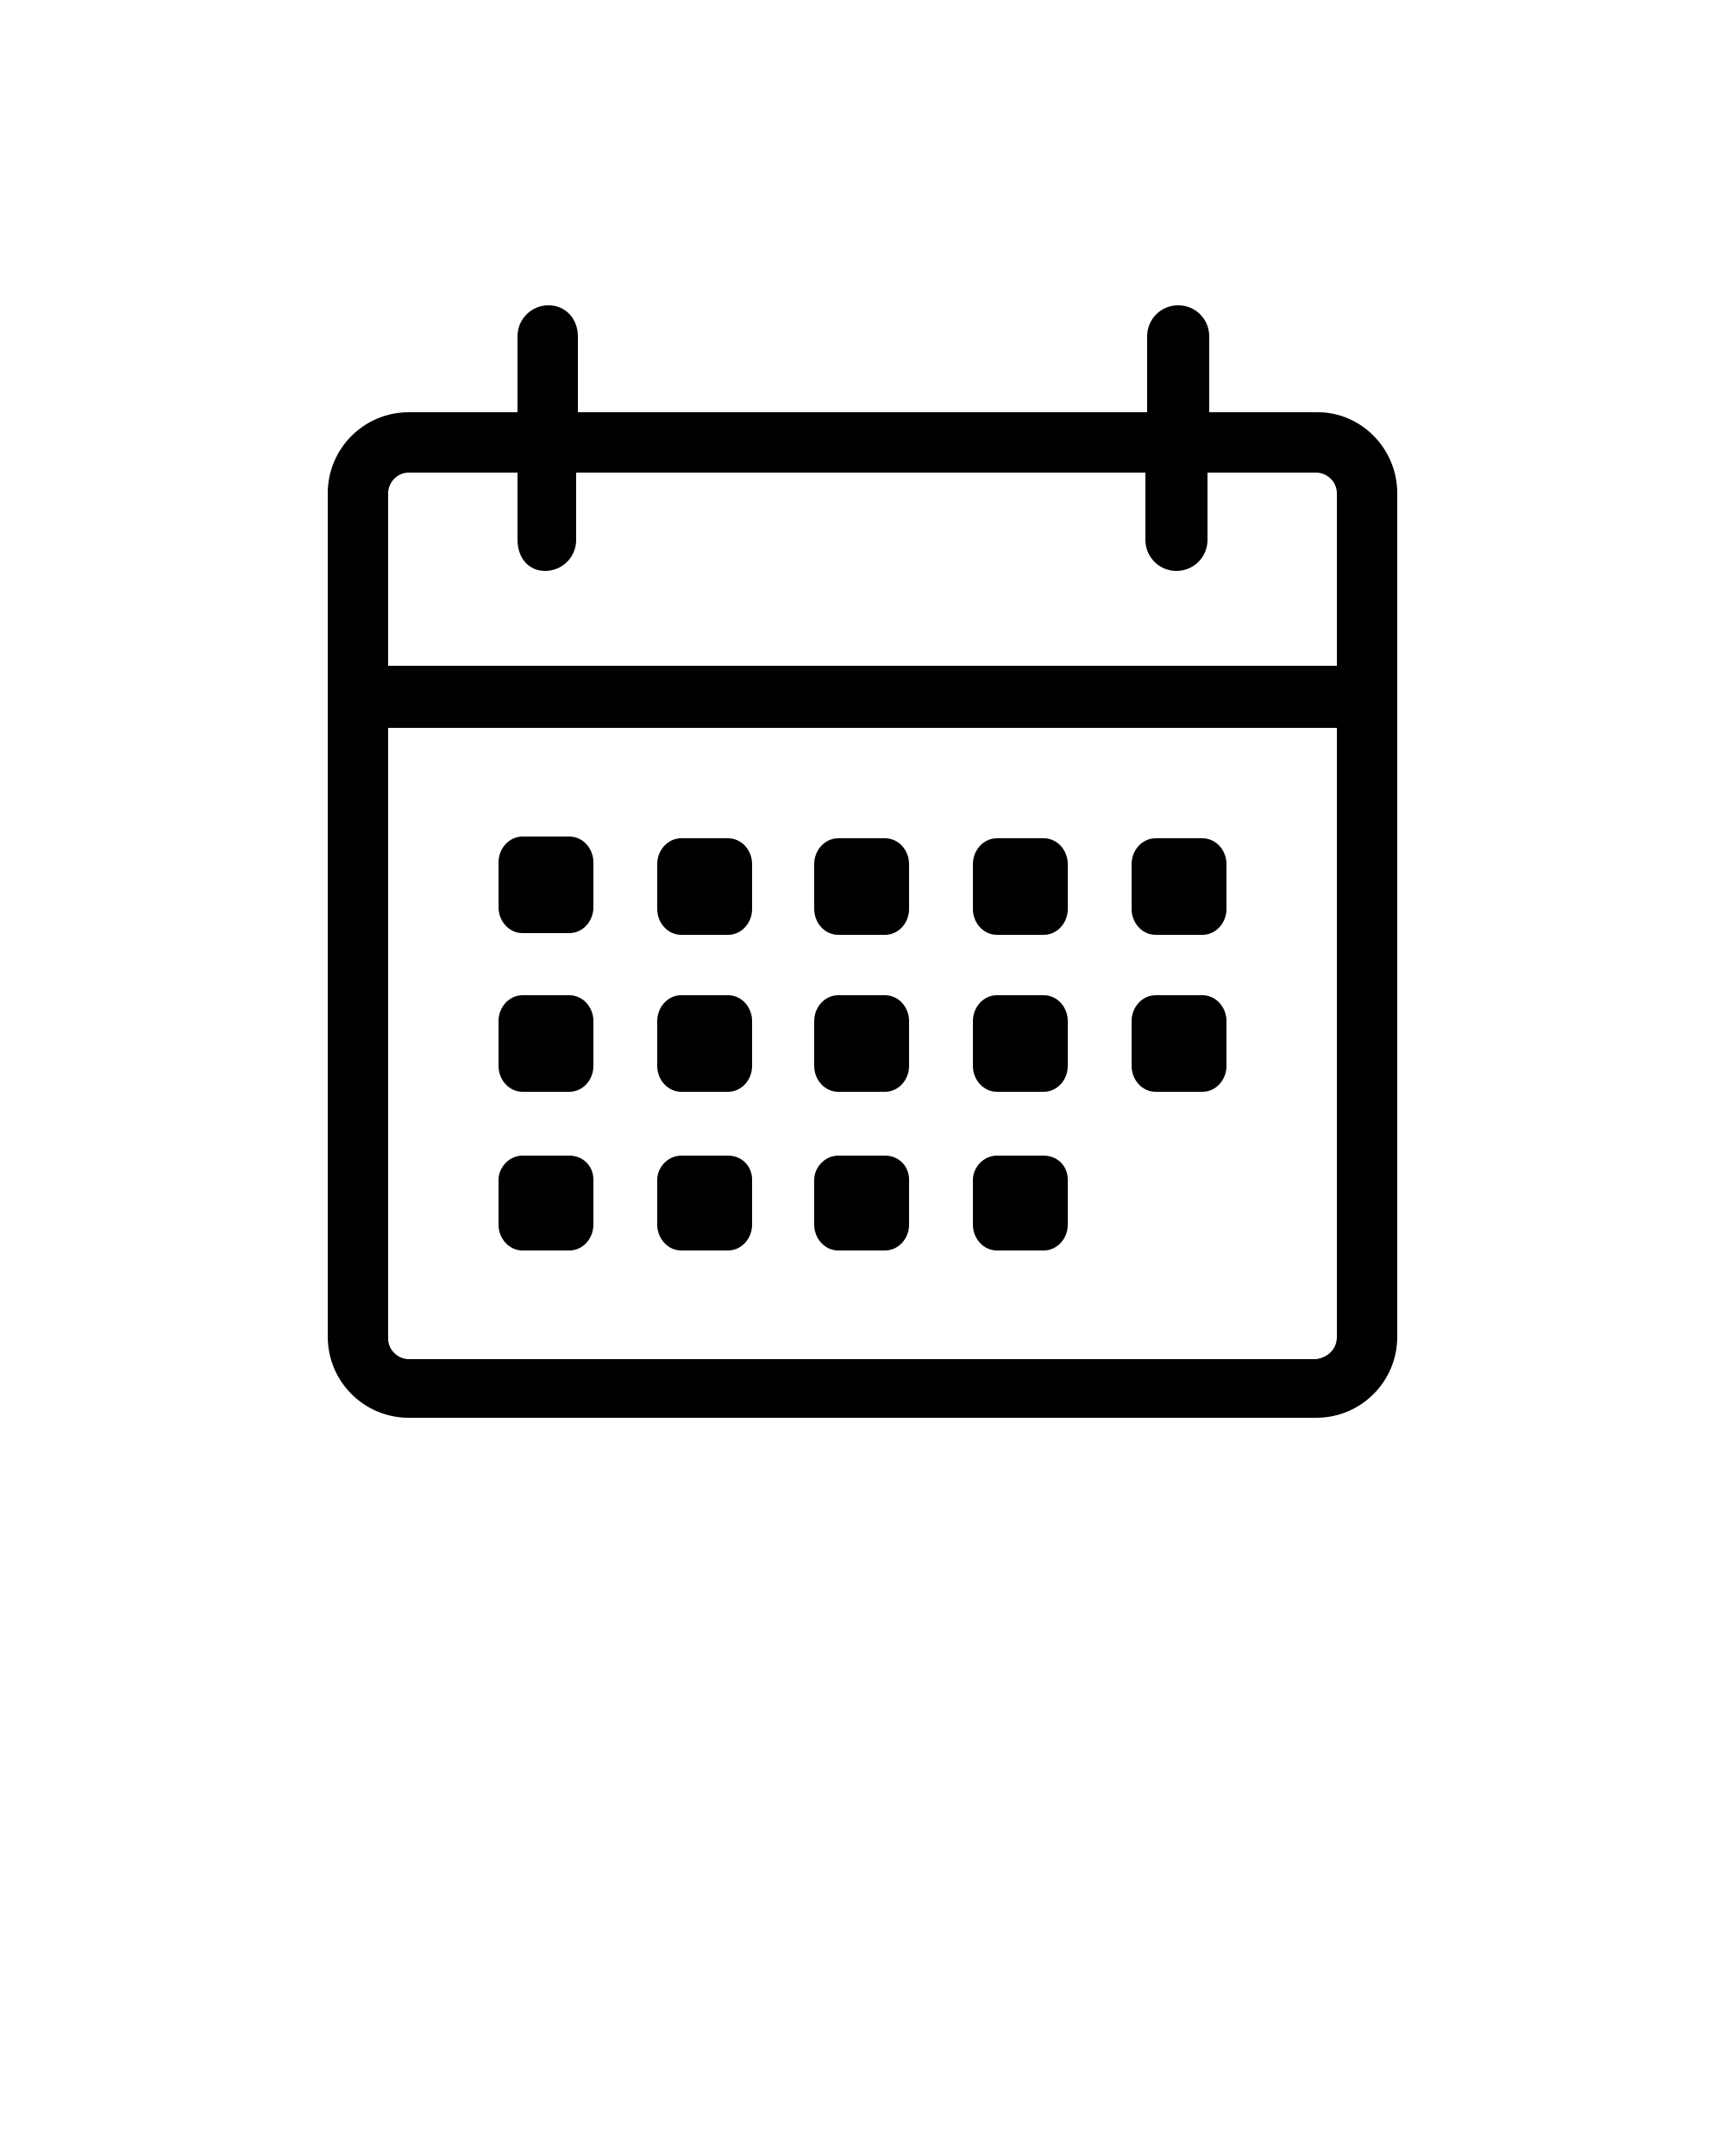
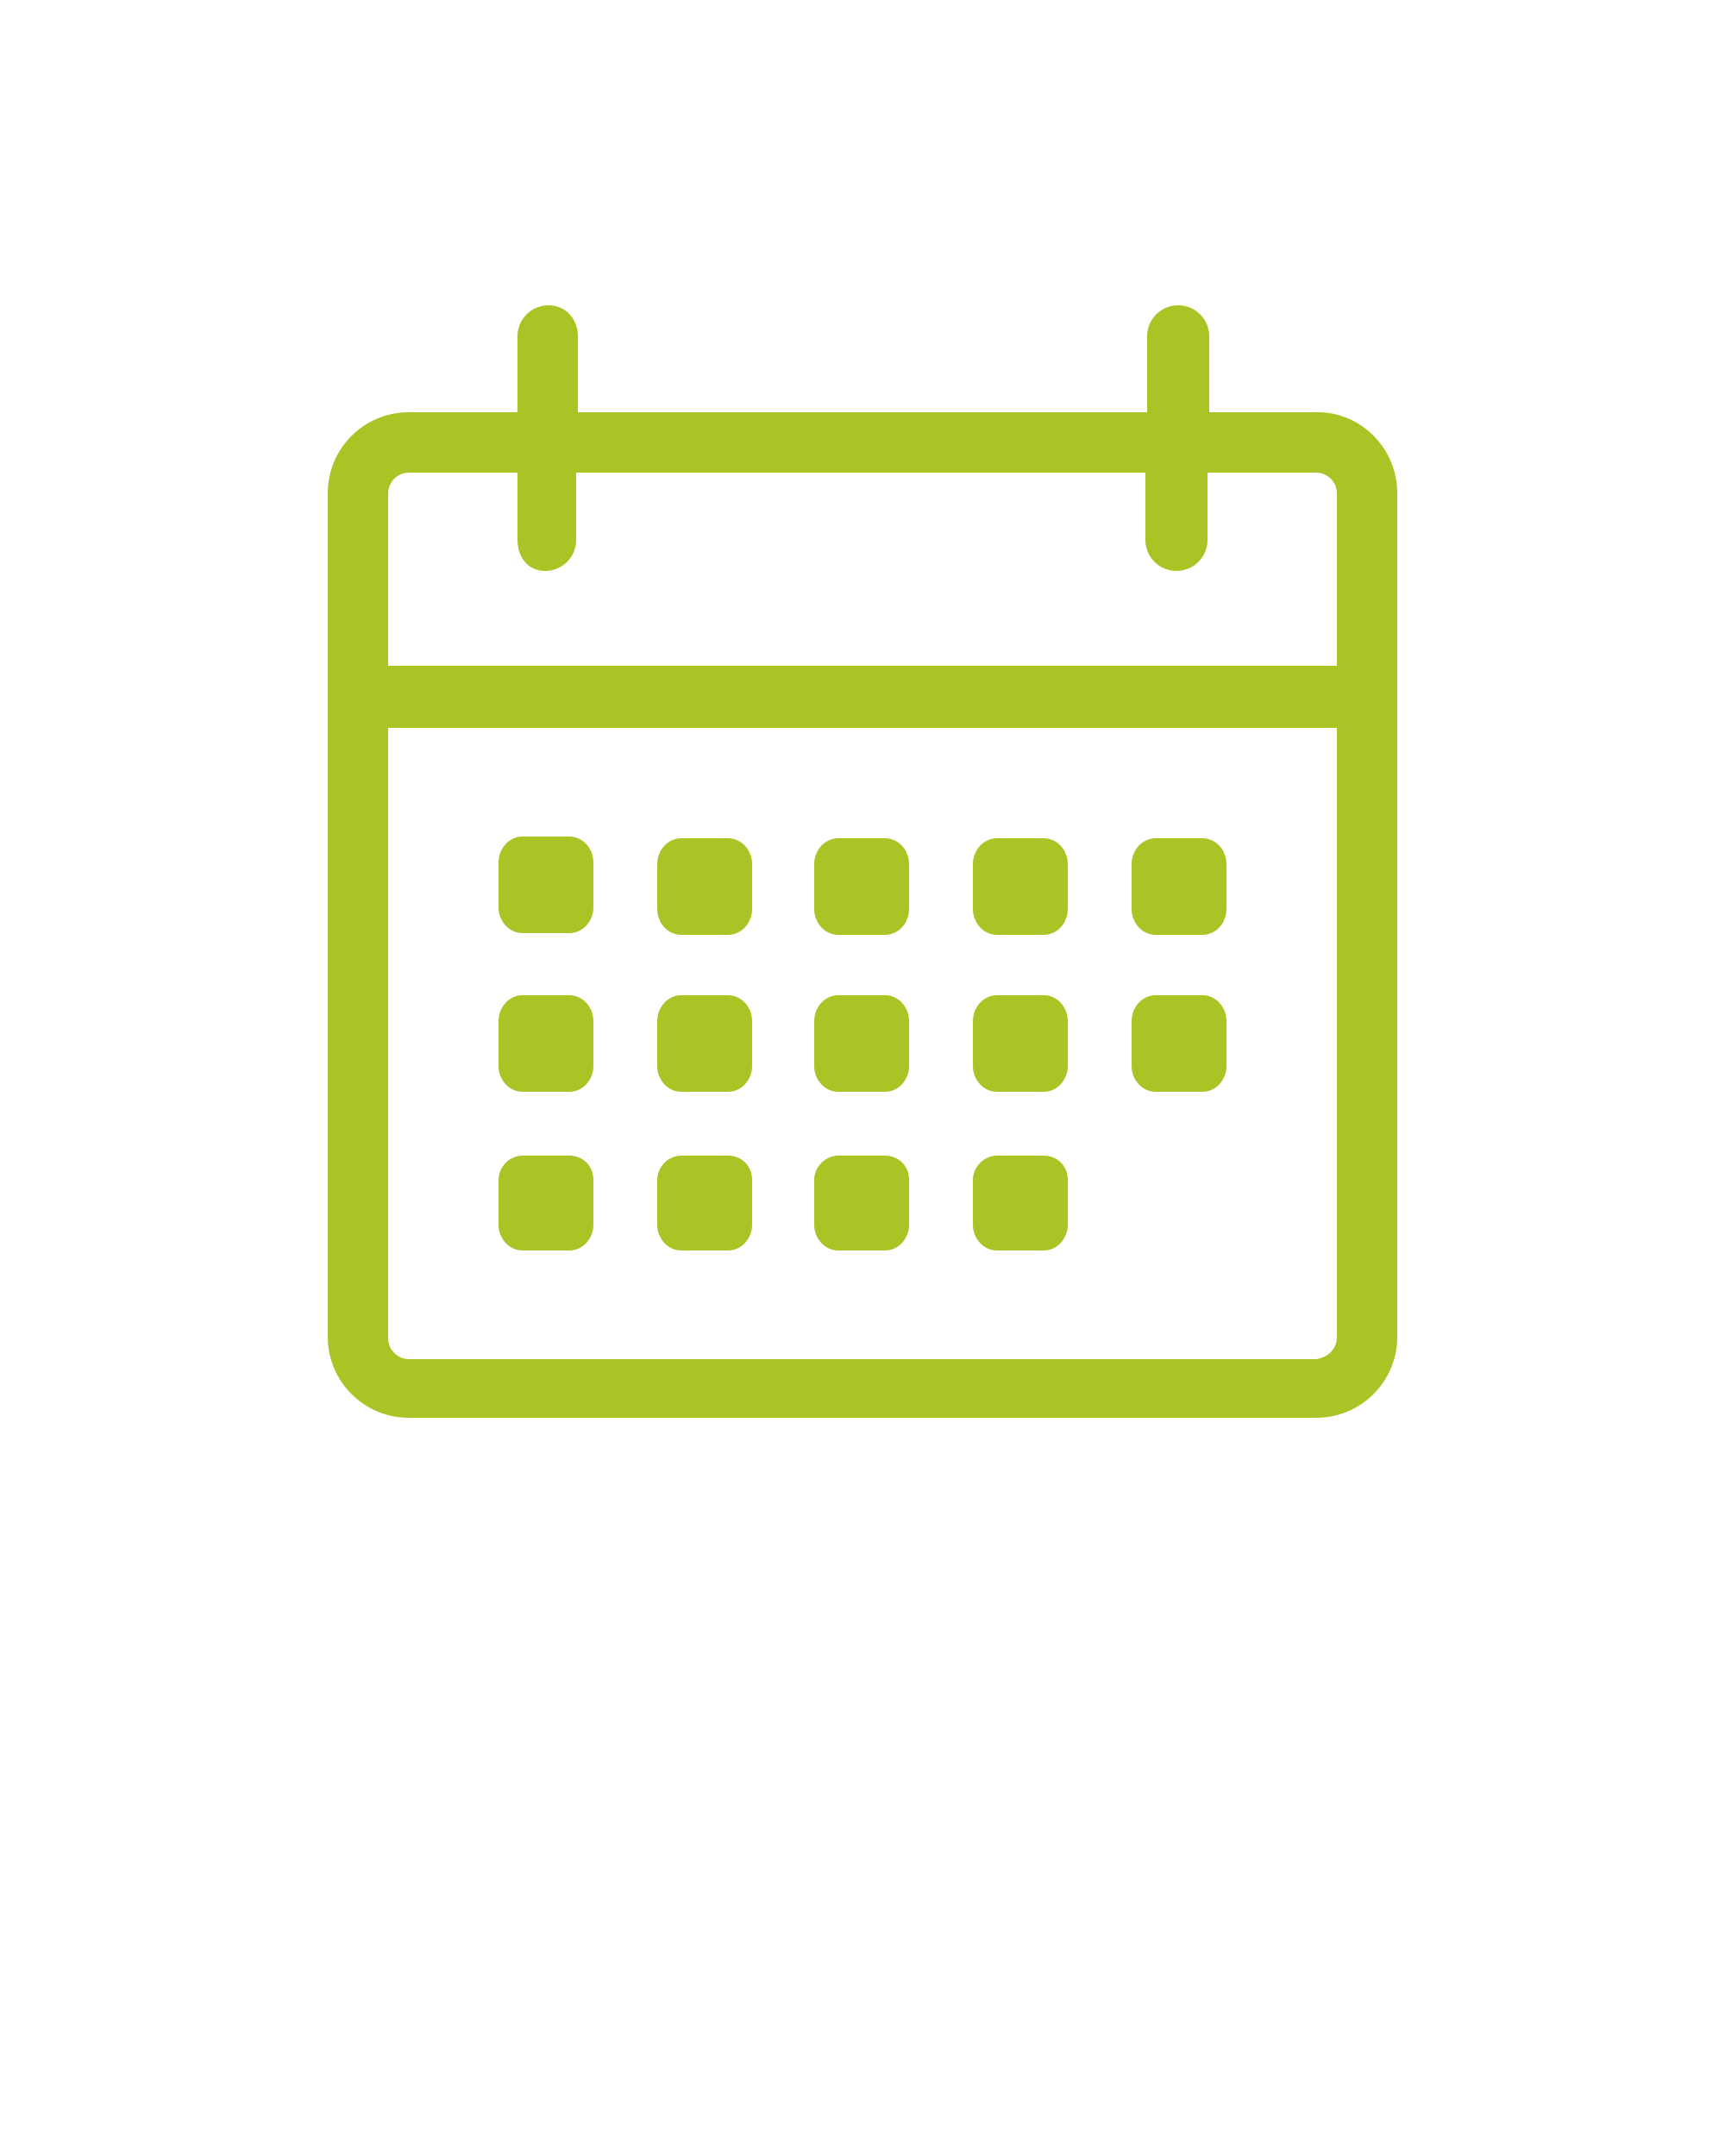
<svg xmlns="http://www.w3.org/2000/svg" version="1.1" id="Layer_1" x="0px" y="0px" viewBox="0 0 100 125" style="enable-background:new 0 0 100 125;" xml:space="preserve">
-   <path d="M34.4,52.6c0,0.8-0.6,1.5-1.4,1.5h-2.7c-0.8,0-1.4-0.7-1.4-1.5v-2.6c0-0.8,0.6-1.5,1.4-1.5H33c0.8,0,1.4,0.7,1.4,1.5V52.6z   M34.4,59.2c0-0.8-0.6-1.5-1.4-1.5h-2.7c-0.8,0-1.4,0.7-1.4,1.5v2.6c0,0.8,0.6,1.5,1.4,1.5H33c0.8,0,1.4-0.7,1.4-1.5V59.2z   M34.4,68.4c0-0.8-0.6-1.4-1.4-1.4h-2.7c-0.8,0-1.4,0.7-1.4,1.4v2.6c0,0.8,0.6,1.5,1.4,1.5H33c0.8,0,1.4-0.7,1.4-1.5V68.4z   M43.6,50.1c0-0.8-0.6-1.5-1.4-1.5h-2.7c-0.8,0-1.4,0.7-1.4,1.5v2.6c0,0.8,0.6,1.5,1.4,1.5h2.7c0.8,0,1.4-0.7,1.4-1.5V50.1z   M43.6,59.2c0-0.8-0.6-1.5-1.4-1.5h-2.7c-0.8,0-1.4,0.7-1.4,1.5v2.6c0,0.8,0.6,1.5,1.4,1.5h2.7c0.8,0,1.4-0.7,1.4-1.5V59.2z   M43.6,68.4c0-0.8-0.6-1.4-1.4-1.4h-2.7c-0.8,0-1.4,0.7-1.4,1.4v2.6c0,0.8,0.6,1.5,1.4,1.5h2.7c0.8,0,1.4-0.7,1.4-1.5V68.4z   M52.7,50.1c0-0.8-0.6-1.5-1.4-1.5h-2.7c-0.8,0-1.4,0.7-1.4,1.5v2.6c0,0.8,0.6,1.5,1.4,1.5h2.7c0.8,0,1.4-0.7,1.4-1.5V50.1z   M52.7,59.2c0-0.8-0.6-1.5-1.4-1.5h-2.7c-0.8,0-1.4,0.7-1.4,1.5v2.6c0,0.8,0.6,1.5,1.4,1.5h2.7c0.8,0,1.4-0.7,1.4-1.5V59.2z   M52.7,68.4c0-0.8-0.6-1.4-1.4-1.4h-2.7c-0.8,0-1.4,0.7-1.4,1.4v2.6c0,0.8,0.6,1.5,1.4,1.5h2.7c0.8,0,1.4-0.7,1.4-1.5V68.4z   M61.9,50.1c0-0.8-0.6-1.5-1.4-1.5h-2.7c-0.8,0-1.4,0.7-1.4,1.5v2.6c0,0.8,0.6,1.5,1.4,1.5h2.7c0.8,0,1.4-0.7,1.4-1.5L61.9,50.1  L61.9,50.1z M61.9,59.2c0-0.8-0.6-1.5-1.4-1.5h-2.7c-0.8,0-1.4,0.7-1.4,1.5v2.6c0,0.8,0.6,1.5,1.4,1.5h2.7c0.8,0,1.4-0.7,1.4-1.5  L61.9,59.2L61.9,59.2z M61.9,68.4c0-0.8-0.6-1.4-1.4-1.4h-2.7c-0.8,0-1.4,0.7-1.4,1.4v2.6c0,0.8,0.6,1.5,1.4,1.5h2.7  c0.8,0,1.4-0.7,1.4-1.5L61.9,68.4L61.9,68.4z M71.1,50.1c0-0.8-0.6-1.5-1.4-1.5H67c-0.8,0-1.4,0.7-1.4,1.5v2.6  c0,0.8,0.6,1.5,1.4,1.5h2.7c0.8,0,1.4-0.7,1.4-1.5V50.1z M71.1,59.2c0-0.8-0.6-1.5-1.4-1.5H67c-0.8,0-1.4,0.7-1.4,1.5v2.6  c0,0.8,0.6,1.5,1.4,1.5h2.7c0.8,0,1.4-0.7,1.4-1.5V59.2z M81,28.6v48.9c0,2.6-2.1,4.7-4.7,4.7H23.7c-2.6,0-4.7-2.1-4.7-4.7V28.6  c0-2.6,2.1-4.7,4.7-4.7H30v-4.4c0-1,0.8-1.8,1.8-1.8c1,0,1.7,0.8,1.7,1.8v4.4h33v-4.4c0-1,0.8-1.8,1.8-1.8s1.8,0.8,1.8,1.8v4.4h6.3  C78.9,23.9,81,26,81,28.6z M22.5,28.6v10h55v-10c0-0.7-0.6-1.2-1.2-1.2H70v3.9c0,1-0.8,1.8-1.8,1.8s-1.8-0.8-1.8-1.8v-3.9h-33v3.9  c0,1-0.8,1.8-1.8,1.8S30,32.3,30,31.3v-3.9h-6.3C23,27.4,22.5,28,22.5,28.6z M77.5,77.5V42.2h-55v35.4c0,0.7,0.6,1.2,1.2,1.2h52.6  C77,78.7,77.5,78.2,77.5,77.5z" />
+   <path fill="#aac426" d="M34.4,52.6c0,0.8-0.6,1.5-1.4,1.5h-2.7c-0.8,0-1.4-0.7-1.4-1.5v-2.6c0-0.8,0.6-1.5,1.4-1.5H33c0.8,0,1.4,0.7,1.4,1.5V52.6z   M34.4,59.2c0-0.8-0.6-1.5-1.4-1.5h-2.7c-0.8,0-1.4,0.7-1.4,1.5v2.6c0,0.8,0.6,1.5,1.4,1.5H33c0.8,0,1.4-0.7,1.4-1.5V59.2z   M34.4,68.4c0-0.8-0.6-1.4-1.4-1.4h-2.7c-0.8,0-1.4,0.7-1.4,1.4v2.6c0,0.8,0.6,1.5,1.4,1.5H33c0.8,0,1.4-0.7,1.4-1.5V68.4z   M43.6,50.1c0-0.8-0.6-1.5-1.4-1.5h-2.7c-0.8,0-1.4,0.7-1.4,1.5v2.6c0,0.8,0.6,1.5,1.4,1.5h2.7c0.8,0,1.4-0.7,1.4-1.5V50.1z   M43.6,59.2c0-0.8-0.6-1.5-1.4-1.5h-2.7c-0.8,0-1.4,0.7-1.4,1.5v2.6c0,0.8,0.6,1.5,1.4,1.5h2.7c0.8,0,1.4-0.7,1.4-1.5V59.2z   M43.6,68.4c0-0.8-0.6-1.4-1.4-1.4h-2.7c-0.8,0-1.4,0.7-1.4,1.4v2.6c0,0.8,0.6,1.5,1.4,1.5h2.7c0.8,0,1.4-0.7,1.4-1.5V68.4z   M52.7,50.1c0-0.8-0.6-1.5-1.4-1.5h-2.7c-0.8,0-1.4,0.7-1.4,1.5v2.6c0,0.8,0.6,1.5,1.4,1.5h2.7c0.8,0,1.4-0.7,1.4-1.5V50.1z   M52.7,59.2c0-0.8-0.6-1.5-1.4-1.5h-2.7c-0.8,0-1.4,0.7-1.4,1.5v2.6c0,0.8,0.6,1.5,1.4,1.5h2.7c0.8,0,1.4-0.7,1.4-1.5V59.2z   M52.7,68.4c0-0.8-0.6-1.4-1.4-1.4h-2.7c-0.8,0-1.4,0.7-1.4,1.4v2.6c0,0.8,0.6,1.5,1.4,1.5h2.7c0.8,0,1.4-0.7,1.4-1.5V68.4z   M61.9,50.1c0-0.8-0.6-1.5-1.4-1.5h-2.7c-0.8,0-1.4,0.7-1.4,1.5v2.6c0,0.8,0.6,1.5,1.4,1.5h2.7c0.8,0,1.4-0.7,1.4-1.5L61.9,50.1  L61.9,50.1z M61.9,59.2c0-0.8-0.6-1.5-1.4-1.5h-2.7c-0.8,0-1.4,0.7-1.4,1.5v2.6c0,0.8,0.6,1.5,1.4,1.5h2.7c0.8,0,1.4-0.7,1.4-1.5  L61.9,59.2L61.9,59.2z M61.9,68.4c0-0.8-0.6-1.4-1.4-1.4h-2.7c-0.8,0-1.4,0.7-1.4,1.4v2.6c0,0.8,0.6,1.5,1.4,1.5h2.7  c0.8,0,1.4-0.7,1.4-1.5L61.9,68.4L61.9,68.4z M71.1,50.1c0-0.8-0.6-1.5-1.4-1.5H67c-0.8,0-1.4,0.7-1.4,1.5v2.6  c0,0.8,0.6,1.5,1.4,1.5h2.7c0.8,0,1.4-0.7,1.4-1.5V50.1z M71.1,59.2c0-0.8-0.6-1.5-1.4-1.5H67c-0.8,0-1.4,0.7-1.4,1.5v2.6  c0,0.8,0.6,1.5,1.4,1.5h2.7c0.8,0,1.4-0.7,1.4-1.5V59.2z M81,28.6v48.9c0,2.6-2.1,4.7-4.7,4.7H23.7c-2.6,0-4.7-2.1-4.7-4.7V28.6  c0-2.6,2.1-4.7,4.7-4.7H30v-4.4c0-1,0.8-1.8,1.8-1.8c1,0,1.7,0.8,1.7,1.8v4.4h33v-4.4c0-1,0.8-1.8,1.8-1.8s1.8,0.8,1.8,1.8v4.4h6.3  C78.9,23.9,81,26,81,28.6z M22.5,28.6v10h55v-10c0-0.7-0.6-1.2-1.2-1.2H70v3.9c0,1-0.8,1.8-1.8,1.8s-1.8-0.8-1.8-1.8v-3.9h-33v3.9  c0,1-0.8,1.8-1.8,1.8S30,32.3,30,31.3v-3.9h-6.3C23,27.4,22.5,28,22.5,28.6z M77.5,77.5V42.2h-55v35.4c0,0.7,0.6,1.2,1.2,1.2h52.6  C77,78.7,77.5,78.2,77.5,77.5z" />
</svg>
